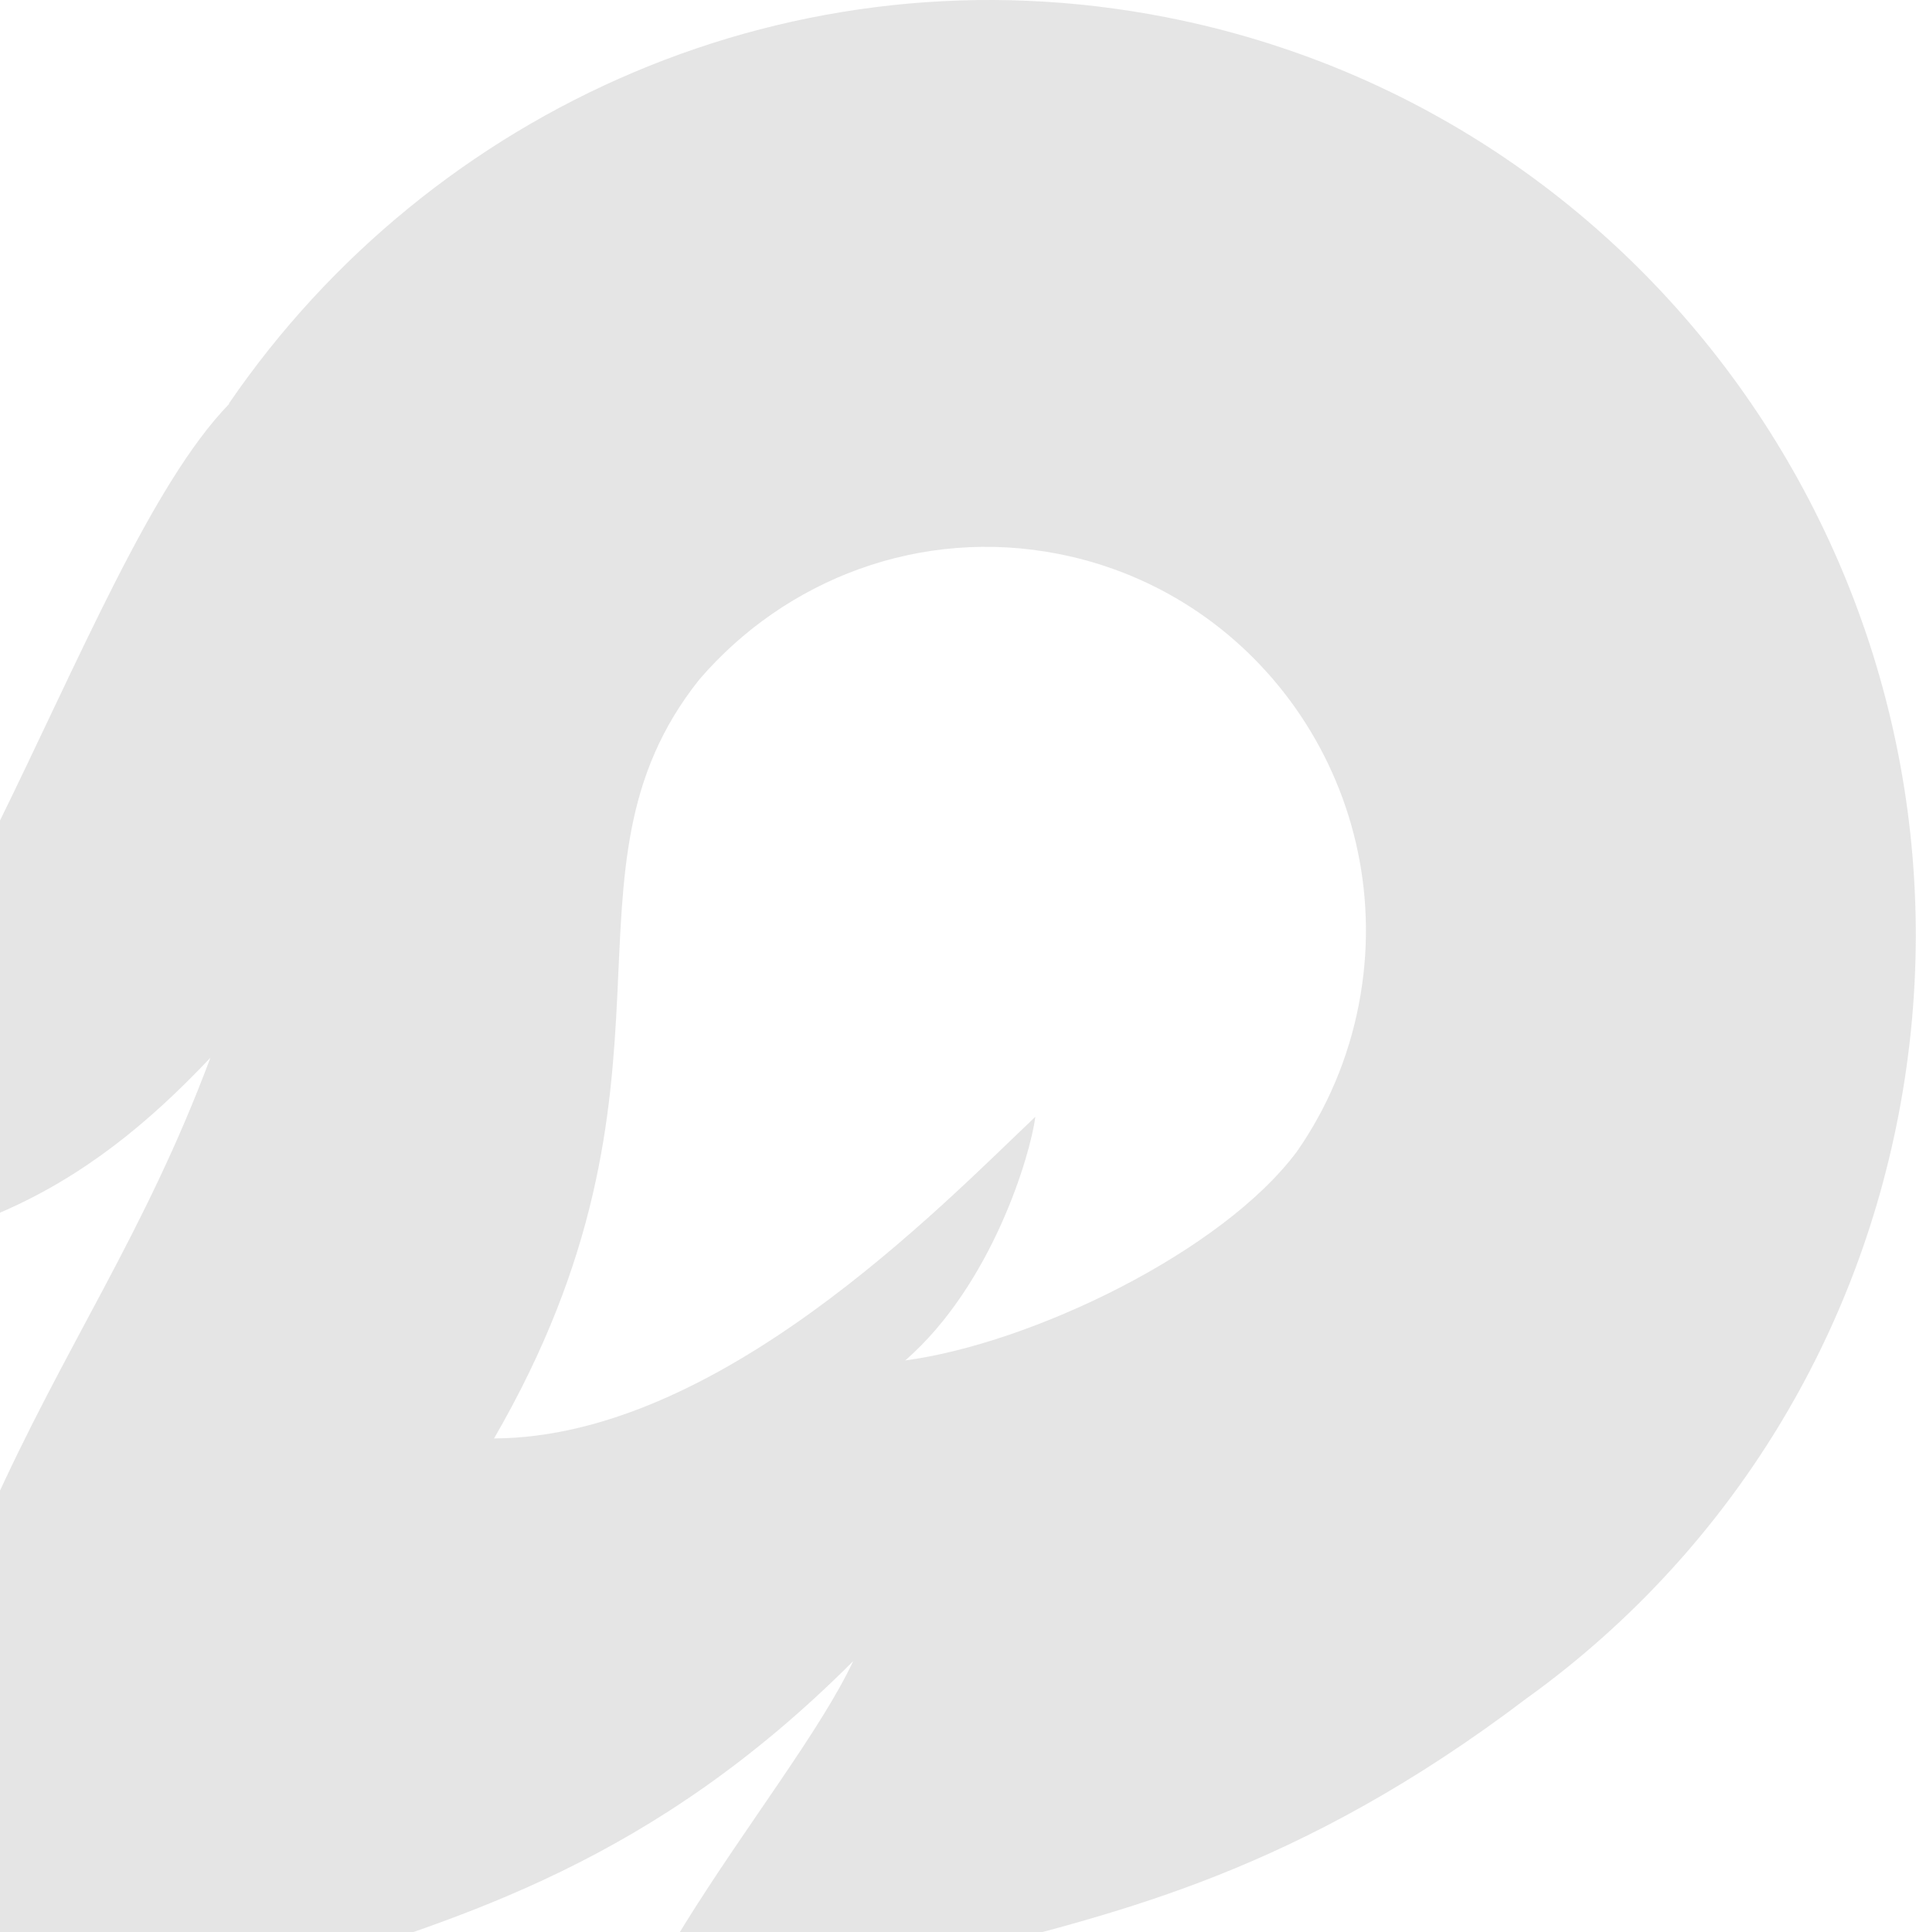
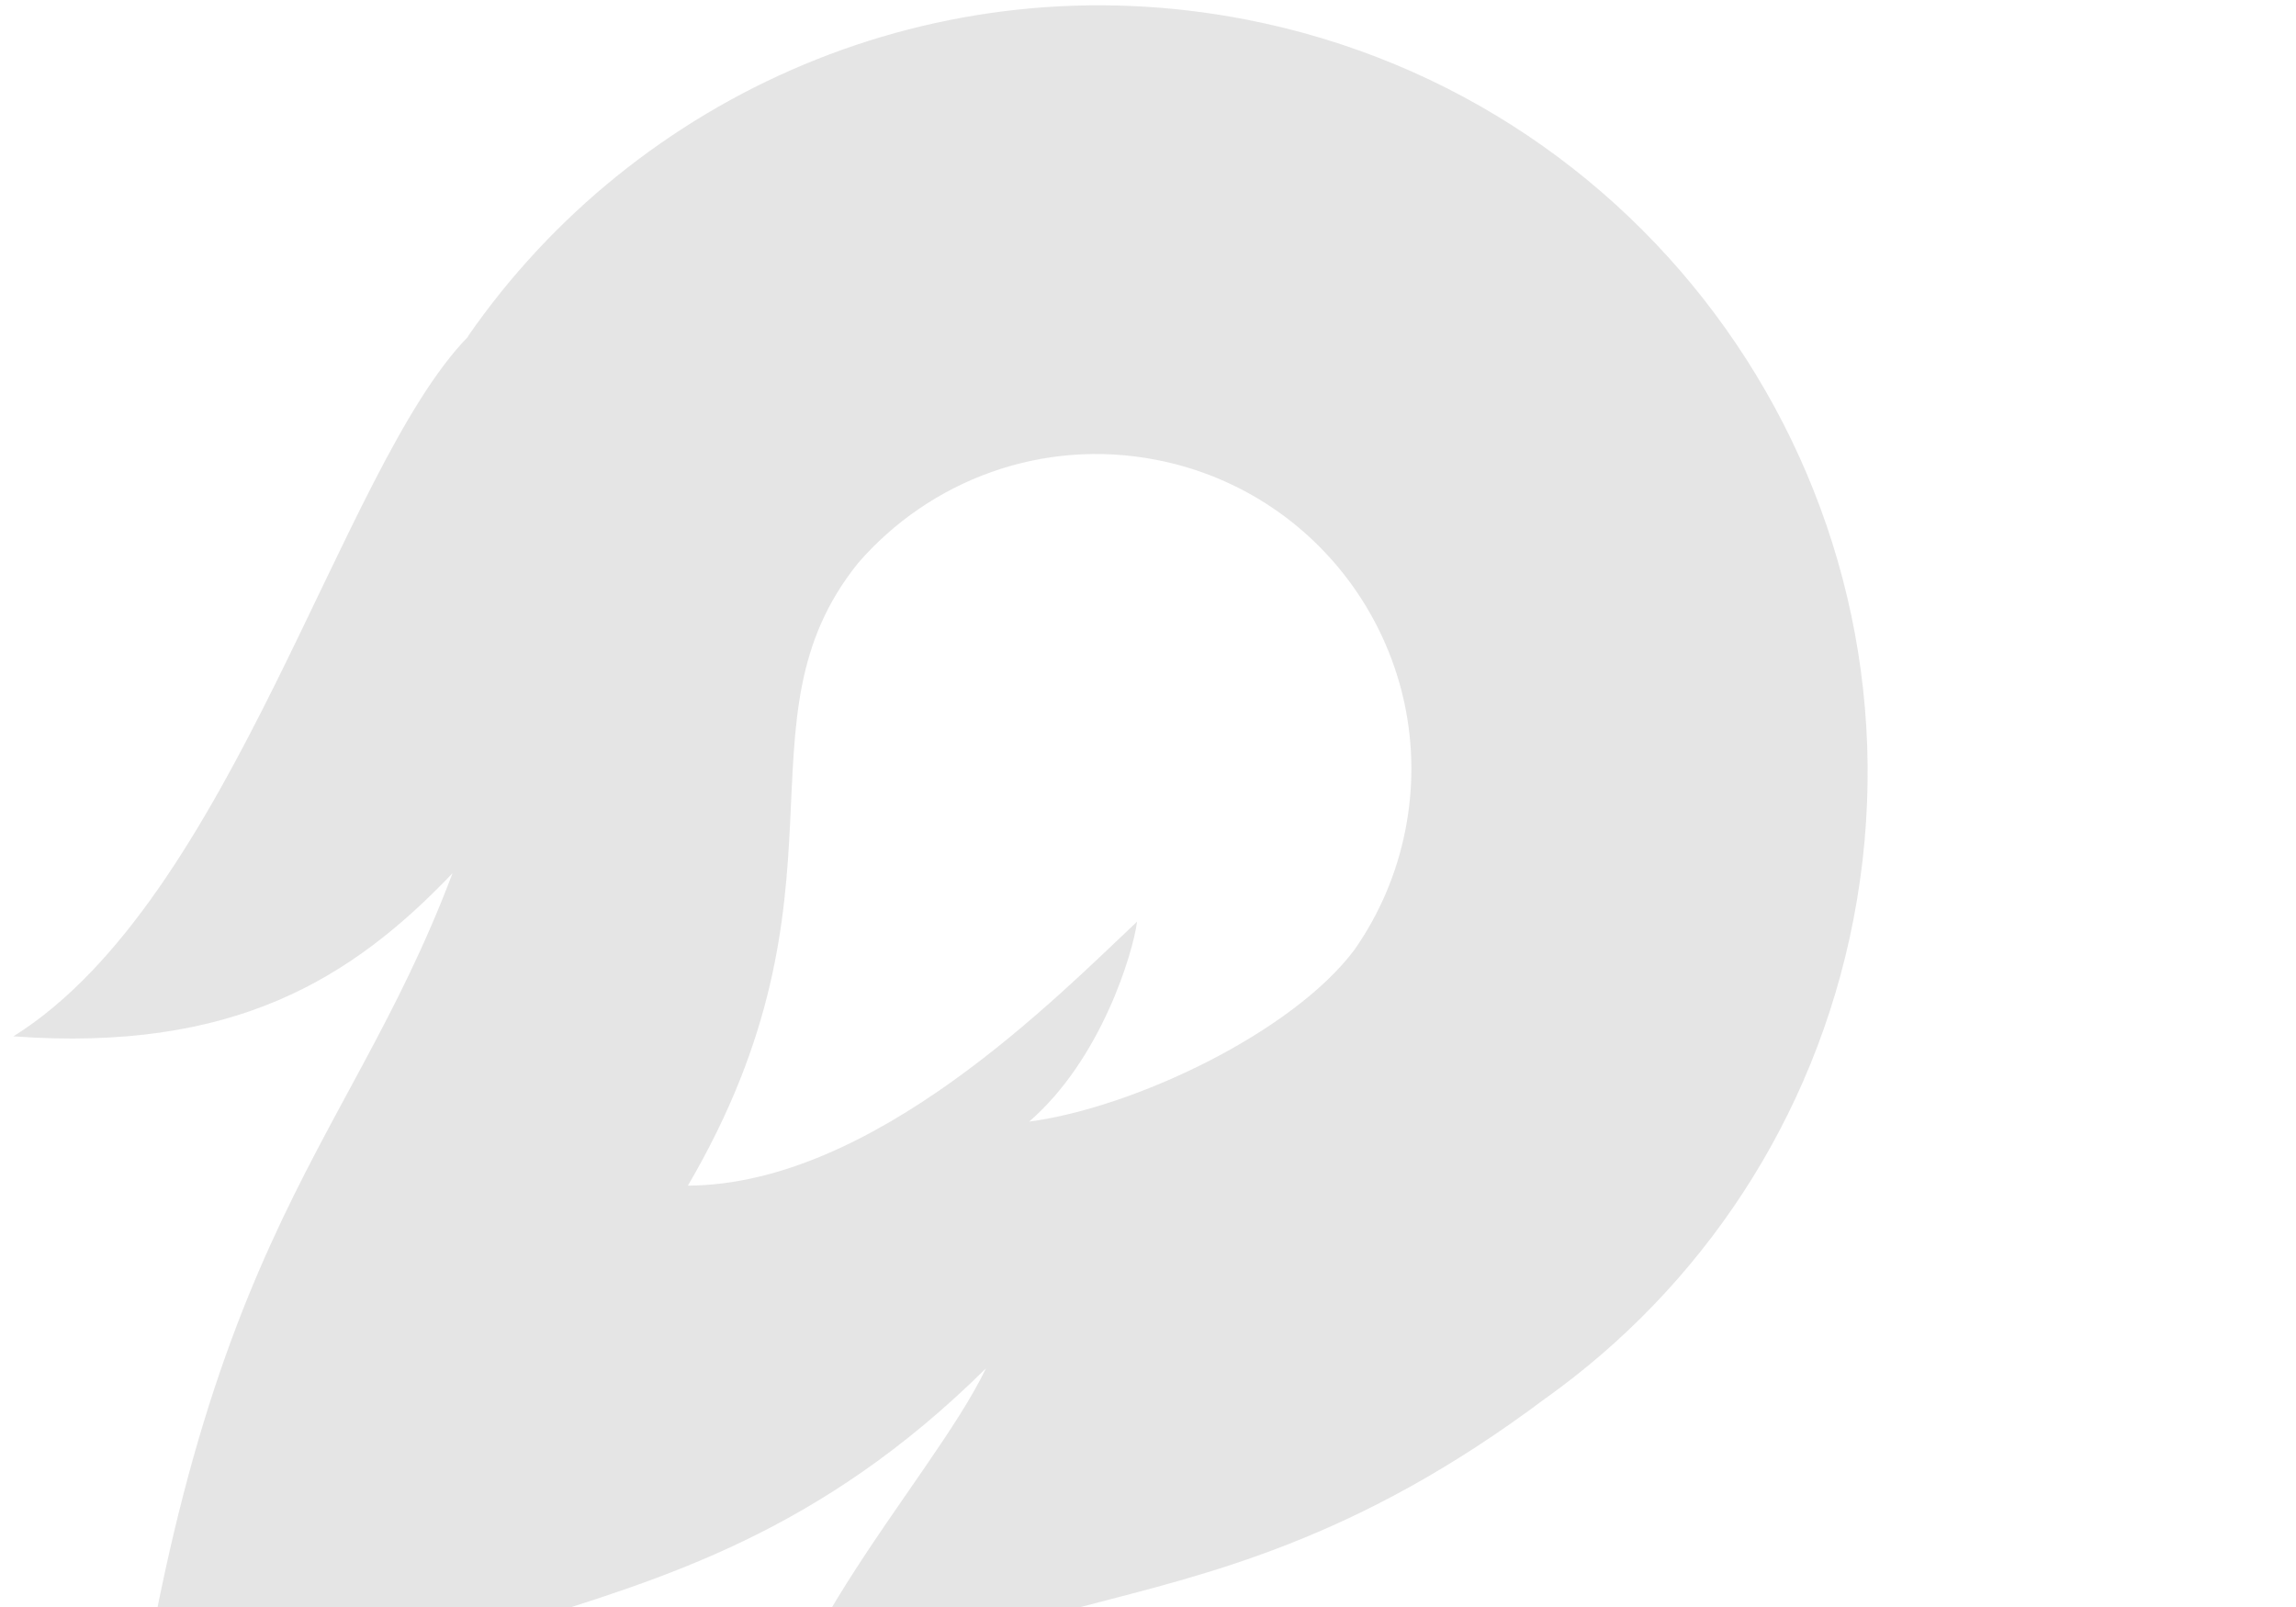
- <svg xmlns="http://www.w3.org/2000/svg" width="583px" height="588px" viewBox="0 0 583 588" version="1.1">
-   <g id="Page-1" stroke="none" stroke-width="1" fill="none" fill-rule="evenodd" fill-opacity="0.25">
-     <path d="M464.971,516.583 C324.687,623.231 247.026,564.258 181.636,671.833 C168.757,621.387 239.83,547.72 259.642,505.551 C137.679,627.787 29.452,572.881 -59.596,696 C-32.672,457.228 23.963,429.166 64.032,321.914 C26.929,361.226 -16.222,388.333 -97,382.419 C-16.533,331.524 22.848,171.759 69.5,123.173 C69.582,123.087 69.664,123.002 69.747,122.917 L69.654,122.824 C131.338,32.714 241.872,-16.966 355.072,5.285 C507.743,35.296 607.45,184.781 577.773,339.17 C563.451,413.683 521.608,475.72 464.982,516.594 L464.971,516.583 Z M275.483,414.046 C313.897,408.894 372.019,381.004 394.746,350.359 C403.79,337.329 410.332,322.208 413.53,305.571 C425.705,242.232 384.799,180.905 322.165,168.593 C280.17,160.338 239.069,176.214 212.783,206.844 C165.889,265.715 213.987,327.835 150.348,437.783 C218.419,437.463 285.71,367.764 315.072,339.883 C313.599,351.407 301.943,390.965 275.483,414.046 Z" id="Combined-Shape-Copy-2" fill="#9B9B9B" />
+ <svg xmlns="http://www.w3.org/2000/svg" id="body_1" width="1000" height="700">
+   <g transform="matrix(14 0 0 14 0 0)" fill-opacity="0.25">
+     <path d="M51.09 45.7C 39.19 54.647 32.601 49.699 27.054 58.724C 25.962 54.492 31.991 48.312 33.672 44.775C 23.325 55.029 14.144 50.423 6.59 60.751C 8.874 40.721 13.678 38.367 17.078 29.37C 13.93 32.667 10.27 34.941 3.417 34.445C 10.243 30.176 13.584 16.773 17.541 12.698C 17.548 12.69 17.555 12.683 17.562 12.676L17.562 12.676L17.555 12.668C 22.787 5.109 32.164 0.942 41.767 2.808C 54.719 5.326 63.177 17.866 60.659 30.817C 59.444 37.068 55.895 42.272 51.091 45.701L51.091 45.701L51.09 45.7zM35.016 37.098C 38.274 36.666 43.205 34.327 45.133 31.756C 45.9 30.663 46.455 29.394 46.726 27.999C 47.759 22.685 44.289 17.541 38.976 16.508C 35.413 15.815 31.926 17.147 29.697 19.717C 25.718 24.655 29.799 29.866 24.4 39.09C 30.175 39.063 35.883 33.216 38.374 30.877C 38.249 31.844 37.26 35.162 35.016 37.098z" stroke="none" fill="#9B9B9B" fill-rule="nonzero" transform="translate(-3 -2.2)" />
  </g>
</svg>
